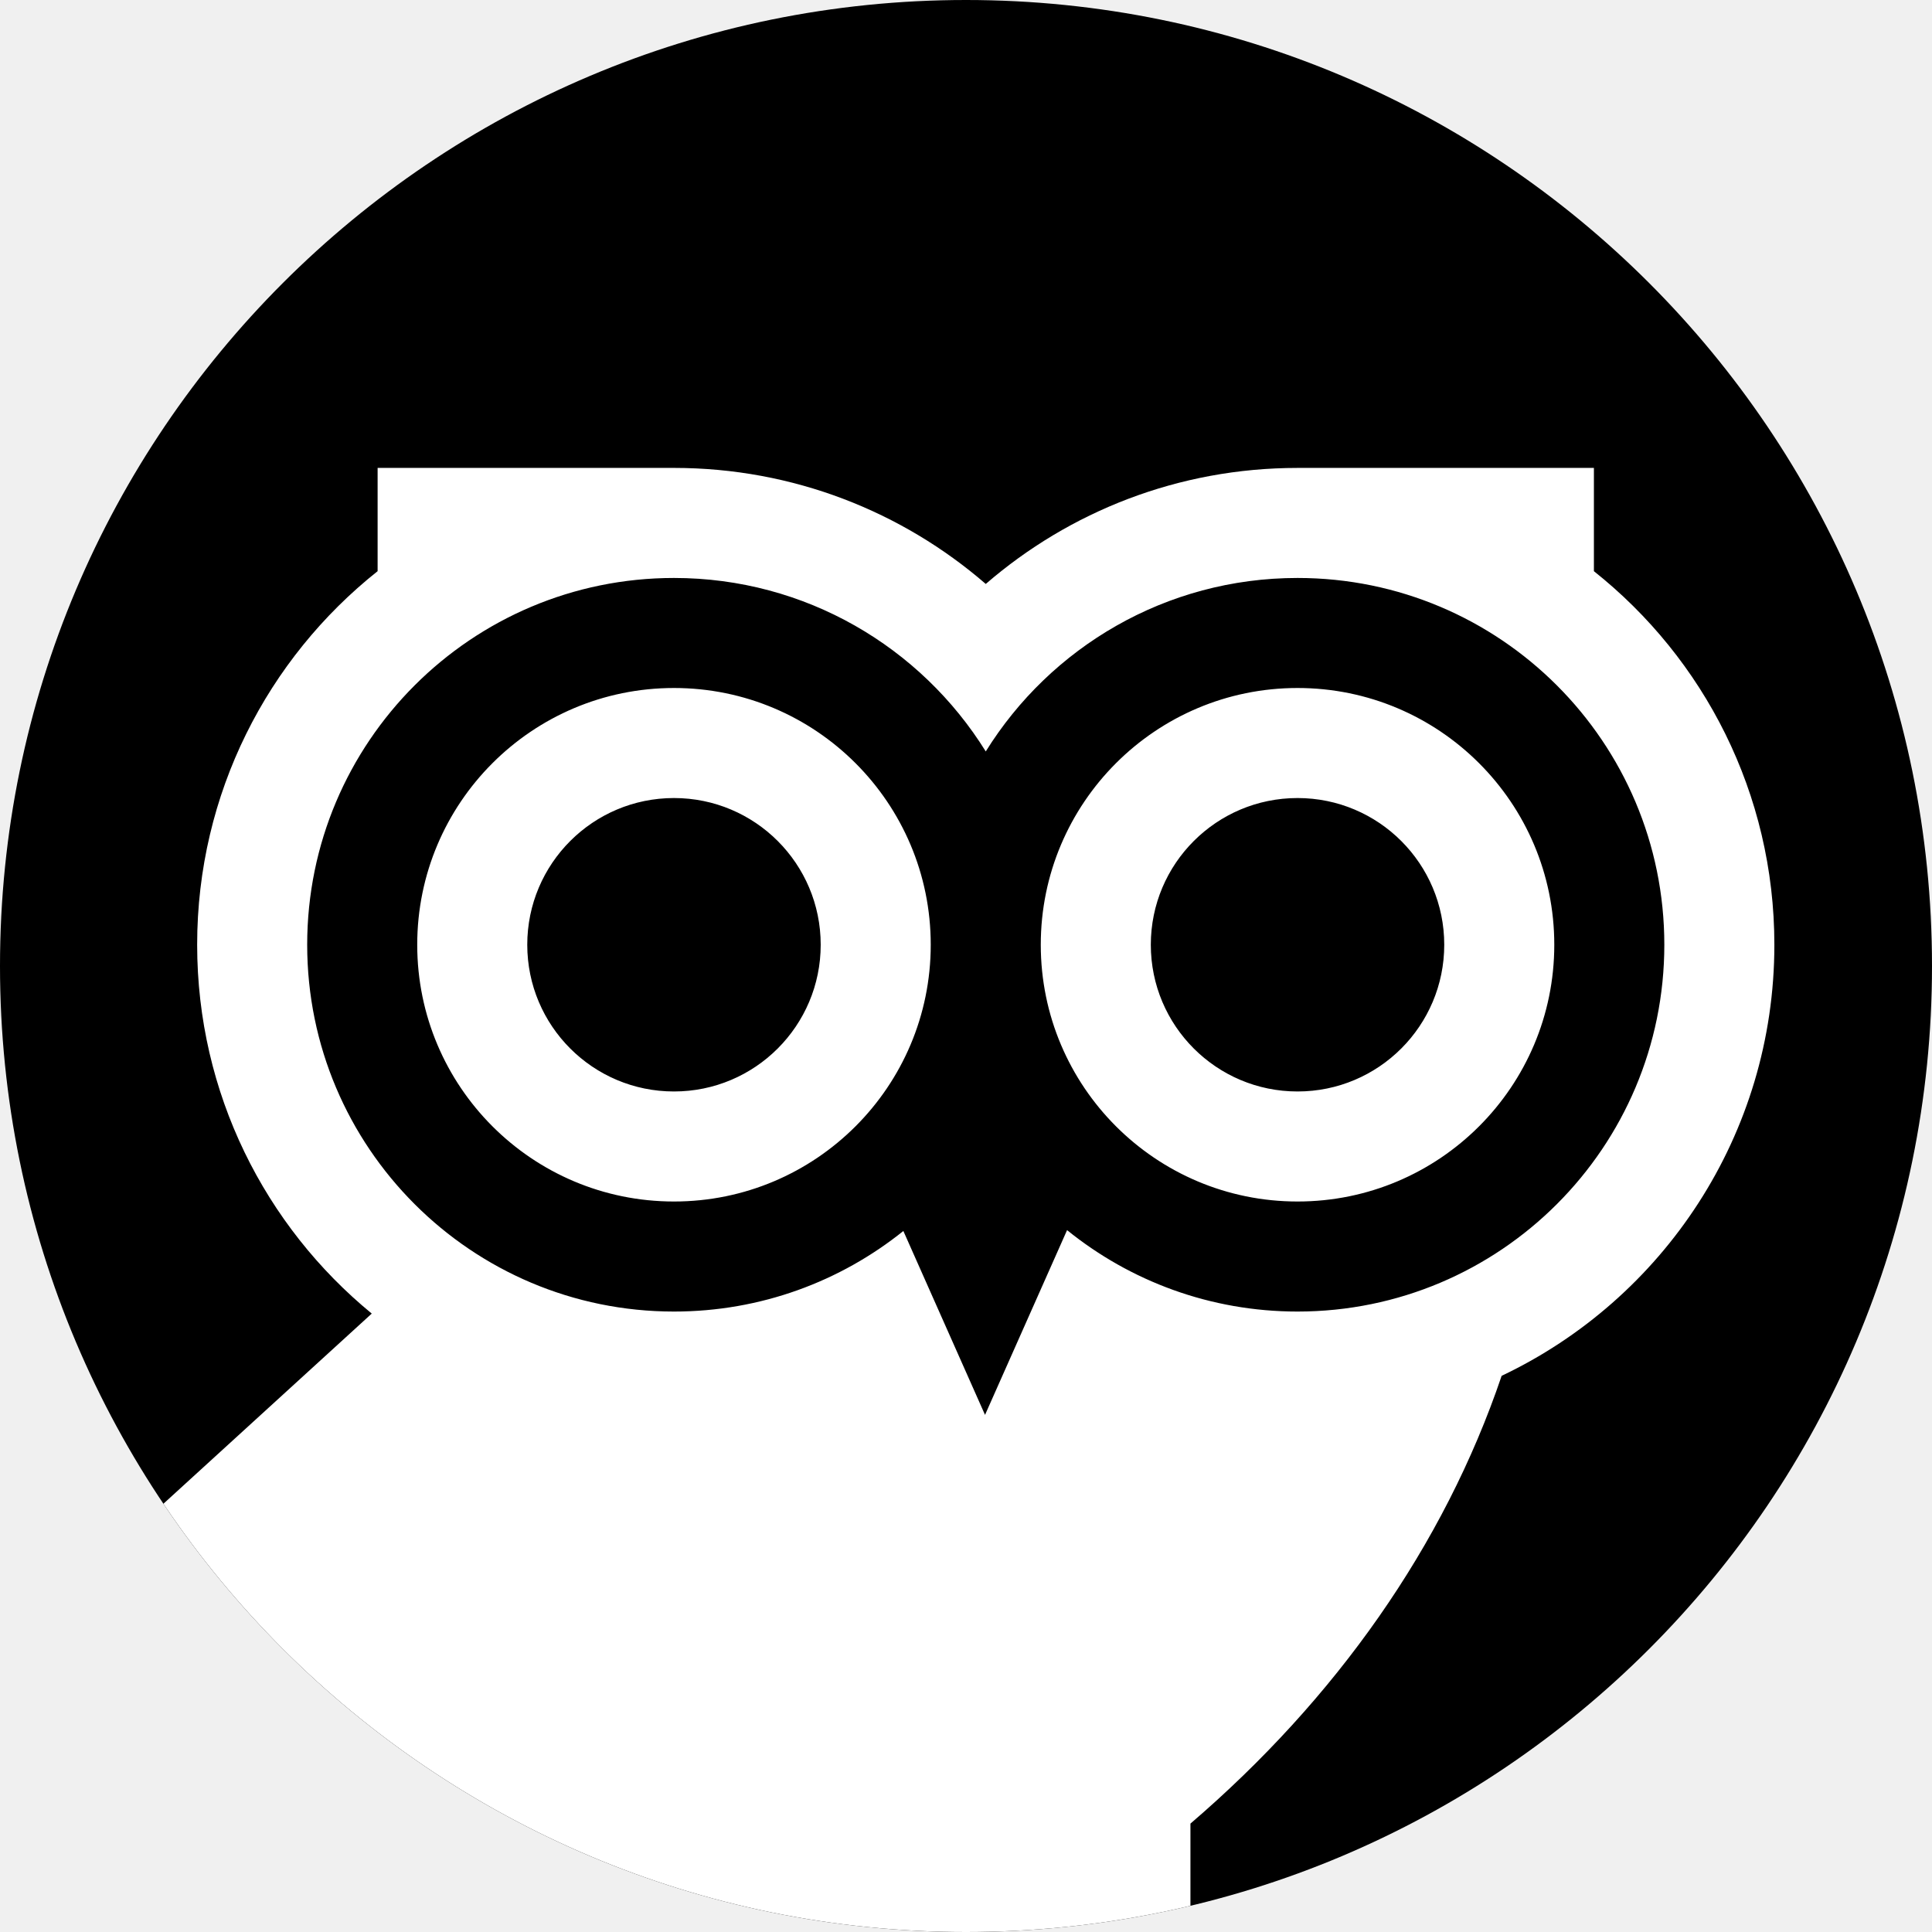
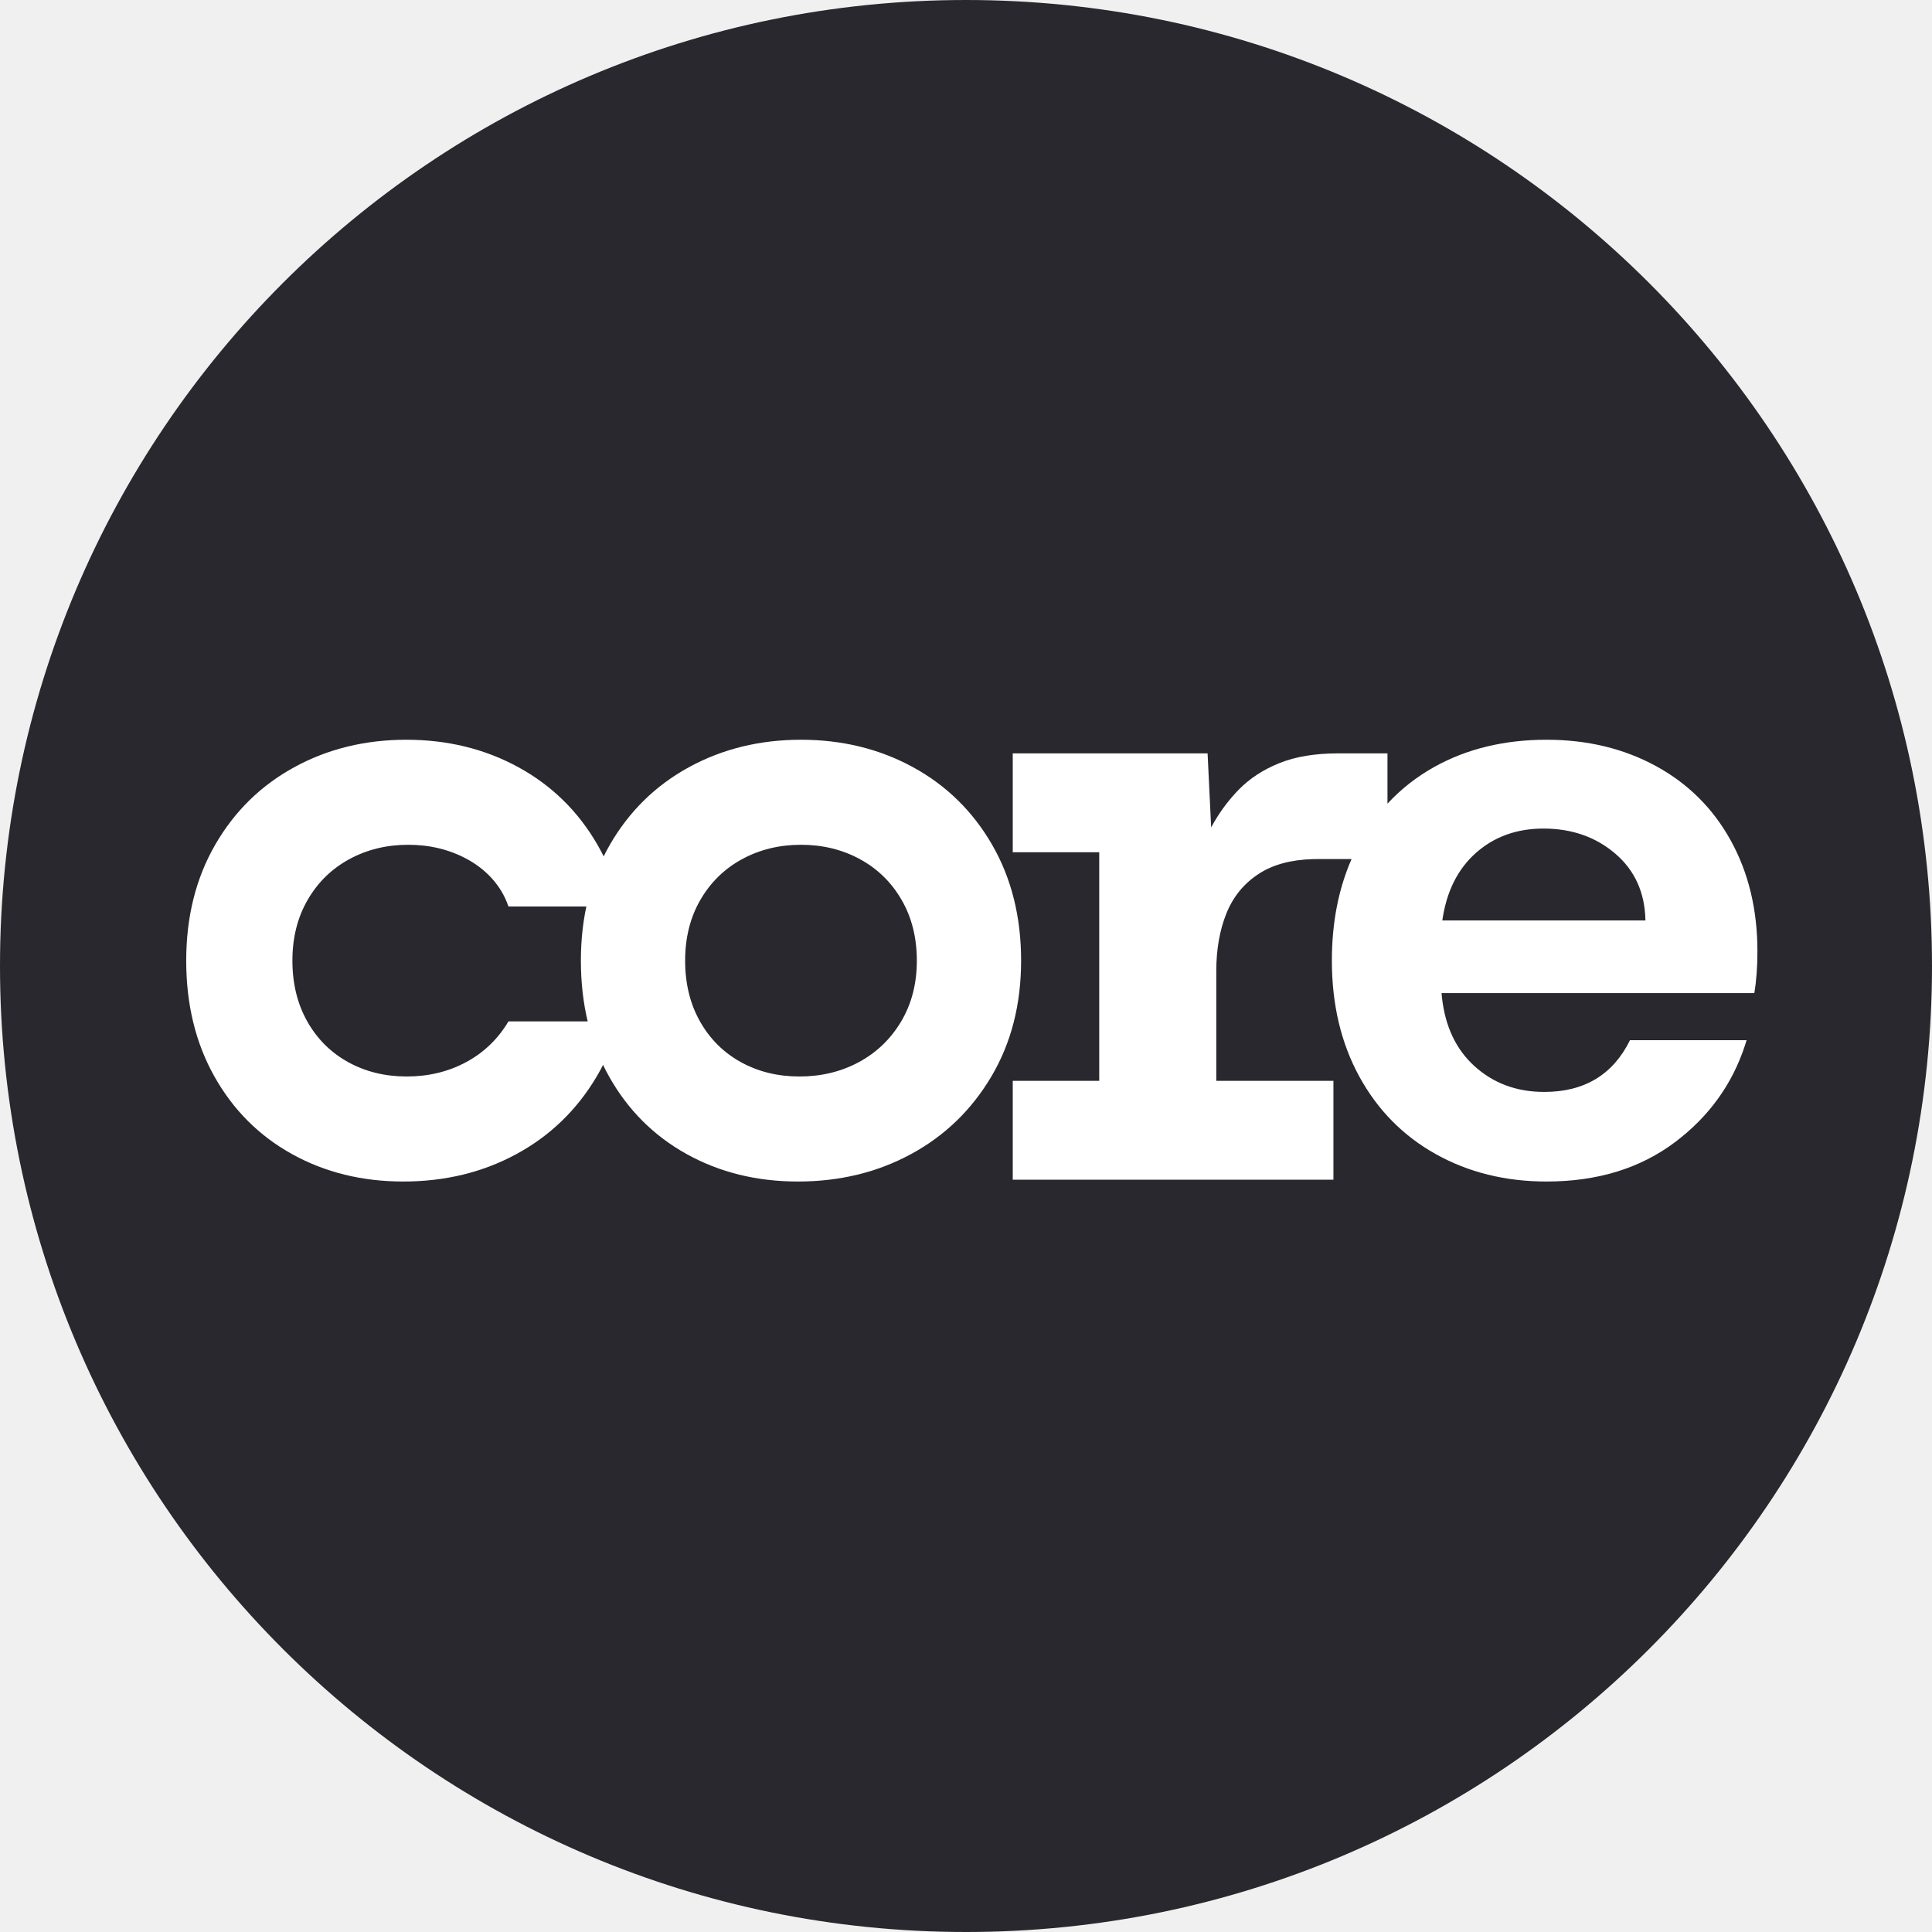
- <svg xmlns="http://www.w3.org/2000/svg" width="256" height="256" viewBox="0 0 256 256" fill="none">
-   <circle cx="128" cy="128" r="128" fill="black" />
-   <mask id="mask0_11649_159079" style="mask-type:alpha" maskUnits="userSpaceOnUse" x="0" y="0" width="256" height="256">
-     <circle cx="128" cy="128" r="128" fill="white" />
+ <svg xmlns="http://www.w3.org/2000/svg" width="128" height="128" viewBox="0 0 128 128" fill="none">
+   <mask id="mask0_2704_24112" style="mask-type:alpha" maskUnits="userSpaceOnUse" x="0" y="0" width="128" height="128">
+     <rect width="128" height="128" rx="64" fill="#D9D9D9" />
  </mask>
-   <g mask="url(#mask0_11649_159079)">
-     <path fill-rule="evenodd" clip-rule="evenodd" d="M32.125 285.569C1.181 285.569 -27.866 278.965 -53 267.394L49.26 174.056C35.135 162.469 26.124 144.878 26.124 125.183C26.124 105.13 35.467 87.258 50.036 75.684V62.002H88.876C89.02 62.001 89.163 62.001 89.307 62.001C105.101 62.001 119.543 67.796 130.619 77.377C141.696 67.797 156.136 62.002 171.93 62.002H172.025L172.027 62L172.029 62.002H211.201V75.685C225.771 87.26 235.113 105.131 235.113 125.185C235.113 150.402 220.34 172.169 198.976 182.303C191.336 204.855 176.969 225.139 157.739 241.637V270.795H109.398C86.139 280.25 59.896 285.569 32.125 285.569ZM89.306 173.787C100.808 173.787 111.376 169.792 119.7 163.113L130.521 187.479L141.393 162.998C149.738 169.746 160.362 173.787 171.93 173.787C198.772 173.787 220.532 152.027 220.532 125.185C220.532 98.343 198.772 76.583 171.93 76.583C154.488 76.583 139.192 85.77 130.618 99.57C122.044 85.77 106.748 76.583 89.306 76.583C62.464 76.583 40.704 98.343 40.704 125.185C40.704 152.027 62.464 173.787 89.306 173.787ZM89.306 159.206C108.096 159.206 123.328 143.974 123.328 125.185C123.328 106.395 108.096 91.163 89.306 91.163C70.517 91.163 55.285 106.395 55.285 125.185C55.285 143.974 70.517 159.206 89.306 159.206ZM89.306 144.626C100.043 144.626 108.747 135.922 108.747 125.185C108.747 114.448 100.043 105.744 89.306 105.744C78.569 105.744 69.865 114.448 69.865 125.185C69.865 135.922 78.569 144.626 89.306 144.626ZM205.951 125.185C205.951 143.974 190.719 159.206 171.929 159.206C153.14 159.206 137.908 143.974 137.908 125.185C137.908 106.395 153.14 91.163 171.929 91.163C190.719 91.163 205.951 106.395 205.951 125.185ZM191.37 125.185C191.37 135.922 182.666 144.626 171.929 144.626C161.193 144.626 152.489 135.922 152.489 125.185C152.489 114.448 161.193 105.744 171.929 105.744C182.666 105.744 191.37 114.448 191.37 125.185Z" fill="white" />
+   <g mask="url(#mask0_2704_24112)">
+     <rect width="128" height="128" fill="#28282E" />
  </g>
+   <g clip-path="url(#clip0_2704_24112)">
+     <path d="M53.068 49.01C55.797 49.01 58.27 49.616 60.487 50.827C62.705 52.038 64.453 53.752 65.732 55.969C67.011 58.187 67.651 60.745 67.651 63.645C67.651 66.544 66.994 69.103 65.681 71.32C64.368 73.537 62.594 75.251 60.359 76.462C58.125 77.673 55.626 78.279 52.863 78.279C50.134 78.279 47.678 77.673 45.495 76.462C43.312 75.251 41.597 73.537 40.352 71.32C39.107 69.103 38.485 66.544 38.485 63.645C38.485 60.745 39.124 58.187 40.404 55.969C41.683 53.752 43.431 52.038 45.648 50.827C47.866 49.616 50.339 49.01 53.068 49.01ZM53.068 55.969C51.631 55.969 50.33 56.287 49.163 56.922C47.996 57.557 47.076 58.456 46.402 59.619C45.729 60.782 45.392 62.124 45.392 63.645C45.392 65.165 45.72 66.507 46.375 67.67C47.031 68.833 47.933 69.732 49.082 70.367C50.231 71.002 51.524 71.32 52.96 71.32C54.414 71.32 55.729 71.002 56.905 70.367C58.081 69.732 59.015 68.833 59.706 67.67C60.397 66.507 60.743 65.165 60.743 63.645C60.743 62.124 60.406 60.782 59.733 59.619C59.06 58.456 58.14 57.557 56.973 56.922C55.806 56.287 54.504 55.969 53.068 55.969ZM26.921 49.01C29.649 49.01 32.123 49.616 34.34 50.827C36.557 52.038 38.306 53.752 39.585 55.969C40.308 57.223 40.827 58.585 41.141 60.056L33.687 60.056C33.19 58.594 32.12 57.557 30.953 56.922C29.786 56.287 28.485 55.969 27.048 55.969C25.612 55.969 24.311 56.287 23.143 56.922C21.976 57.557 21.056 58.456 20.383 59.619C19.71 60.782 19.373 62.124 19.373 63.645C19.373 65.165 19.701 66.507 20.356 67.67C21.011 68.833 21.914 69.732 23.063 70.367C24.212 71.002 25.504 71.32 26.941 71.32C28.395 71.32 29.71 71.002 30.886 70.367C32.062 69.732 32.996 68.833 33.687 67.67L41.028 67.67C40.7 68.975 40.202 70.192 39.534 71.32C38.22 73.537 36.446 75.251 34.212 76.462C31.978 77.673 29.479 78.279 26.716 78.279C23.987 78.279 21.531 77.673 19.348 76.462C17.164 75.251 15.45 73.537 14.205 71.32C12.96 69.103 12.337 66.544 12.337 63.645C12.337 60.745 12.977 58.187 14.256 55.969C15.535 53.752 17.284 52.038 19.501 50.827C21.718 49.616 24.192 49.01 26.921 49.01ZM102.465 49.01C105.16 49.01 107.573 49.59 109.705 50.75C111.837 51.91 113.492 53.556 114.668 55.688C115.845 57.82 116.434 60.267 116.434 63.031C116.434 64.054 116.366 64.975 116.229 65.794H95.506L95.535 66.097C95.749 68 96.456 69.502 97.655 70.604C98.917 71.763 100.469 72.343 102.311 72.343C104.972 72.343 106.865 71.201 107.991 68.915H115.717L115.611 69.254C114.767 71.83 113.233 73.96 111.01 75.644C108.69 77.4 105.842 78.279 102.465 78.279C99.736 78.279 97.288 77.673 95.122 76.462C92.956 75.251 91.267 73.537 90.056 71.32C88.845 69.103 88.24 66.544 88.24 63.645C88.24 61.14 88.675 58.897 89.545 56.915L87.297 56.915L86.983 56.919C85.536 56.959 84.347 57.28 83.418 57.88C82.422 58.523 81.7 59.402 81.253 60.516C80.806 61.63 80.582 62.903 80.582 64.334V71.607H88.343V78.157H67.097V71.607H72.827V56.462H67.097V49.913H80.006L80.242 54.817L80.439 54.467C80.909 53.662 81.459 52.939 82.09 52.297C82.811 51.565 83.705 50.984 84.771 50.555C85.837 50.127 87.131 49.913 88.652 49.913H91.924L91.924 53.245C92.819 52.275 93.86 51.46 95.045 50.801C97.194 49.607 99.668 49.01 102.465 49.01ZM102.26 54.895C100.486 54.895 98.994 55.432 97.783 56.507C96.572 57.581 95.83 59.074 95.557 60.984H109.014C108.98 59.142 108.315 57.666 107.019 56.558C105.722 55.449 104.136 54.895 102.26 54.895Z" fill="white" />
+   </g>
+   <defs>
+     <clipPath id="clip0_2704_24112">
+       <rect width="104.096" height="29.98" fill="white" transform="translate(12.3374 49.0105)" />
+     </clipPath>
+   </defs>
</svg>
